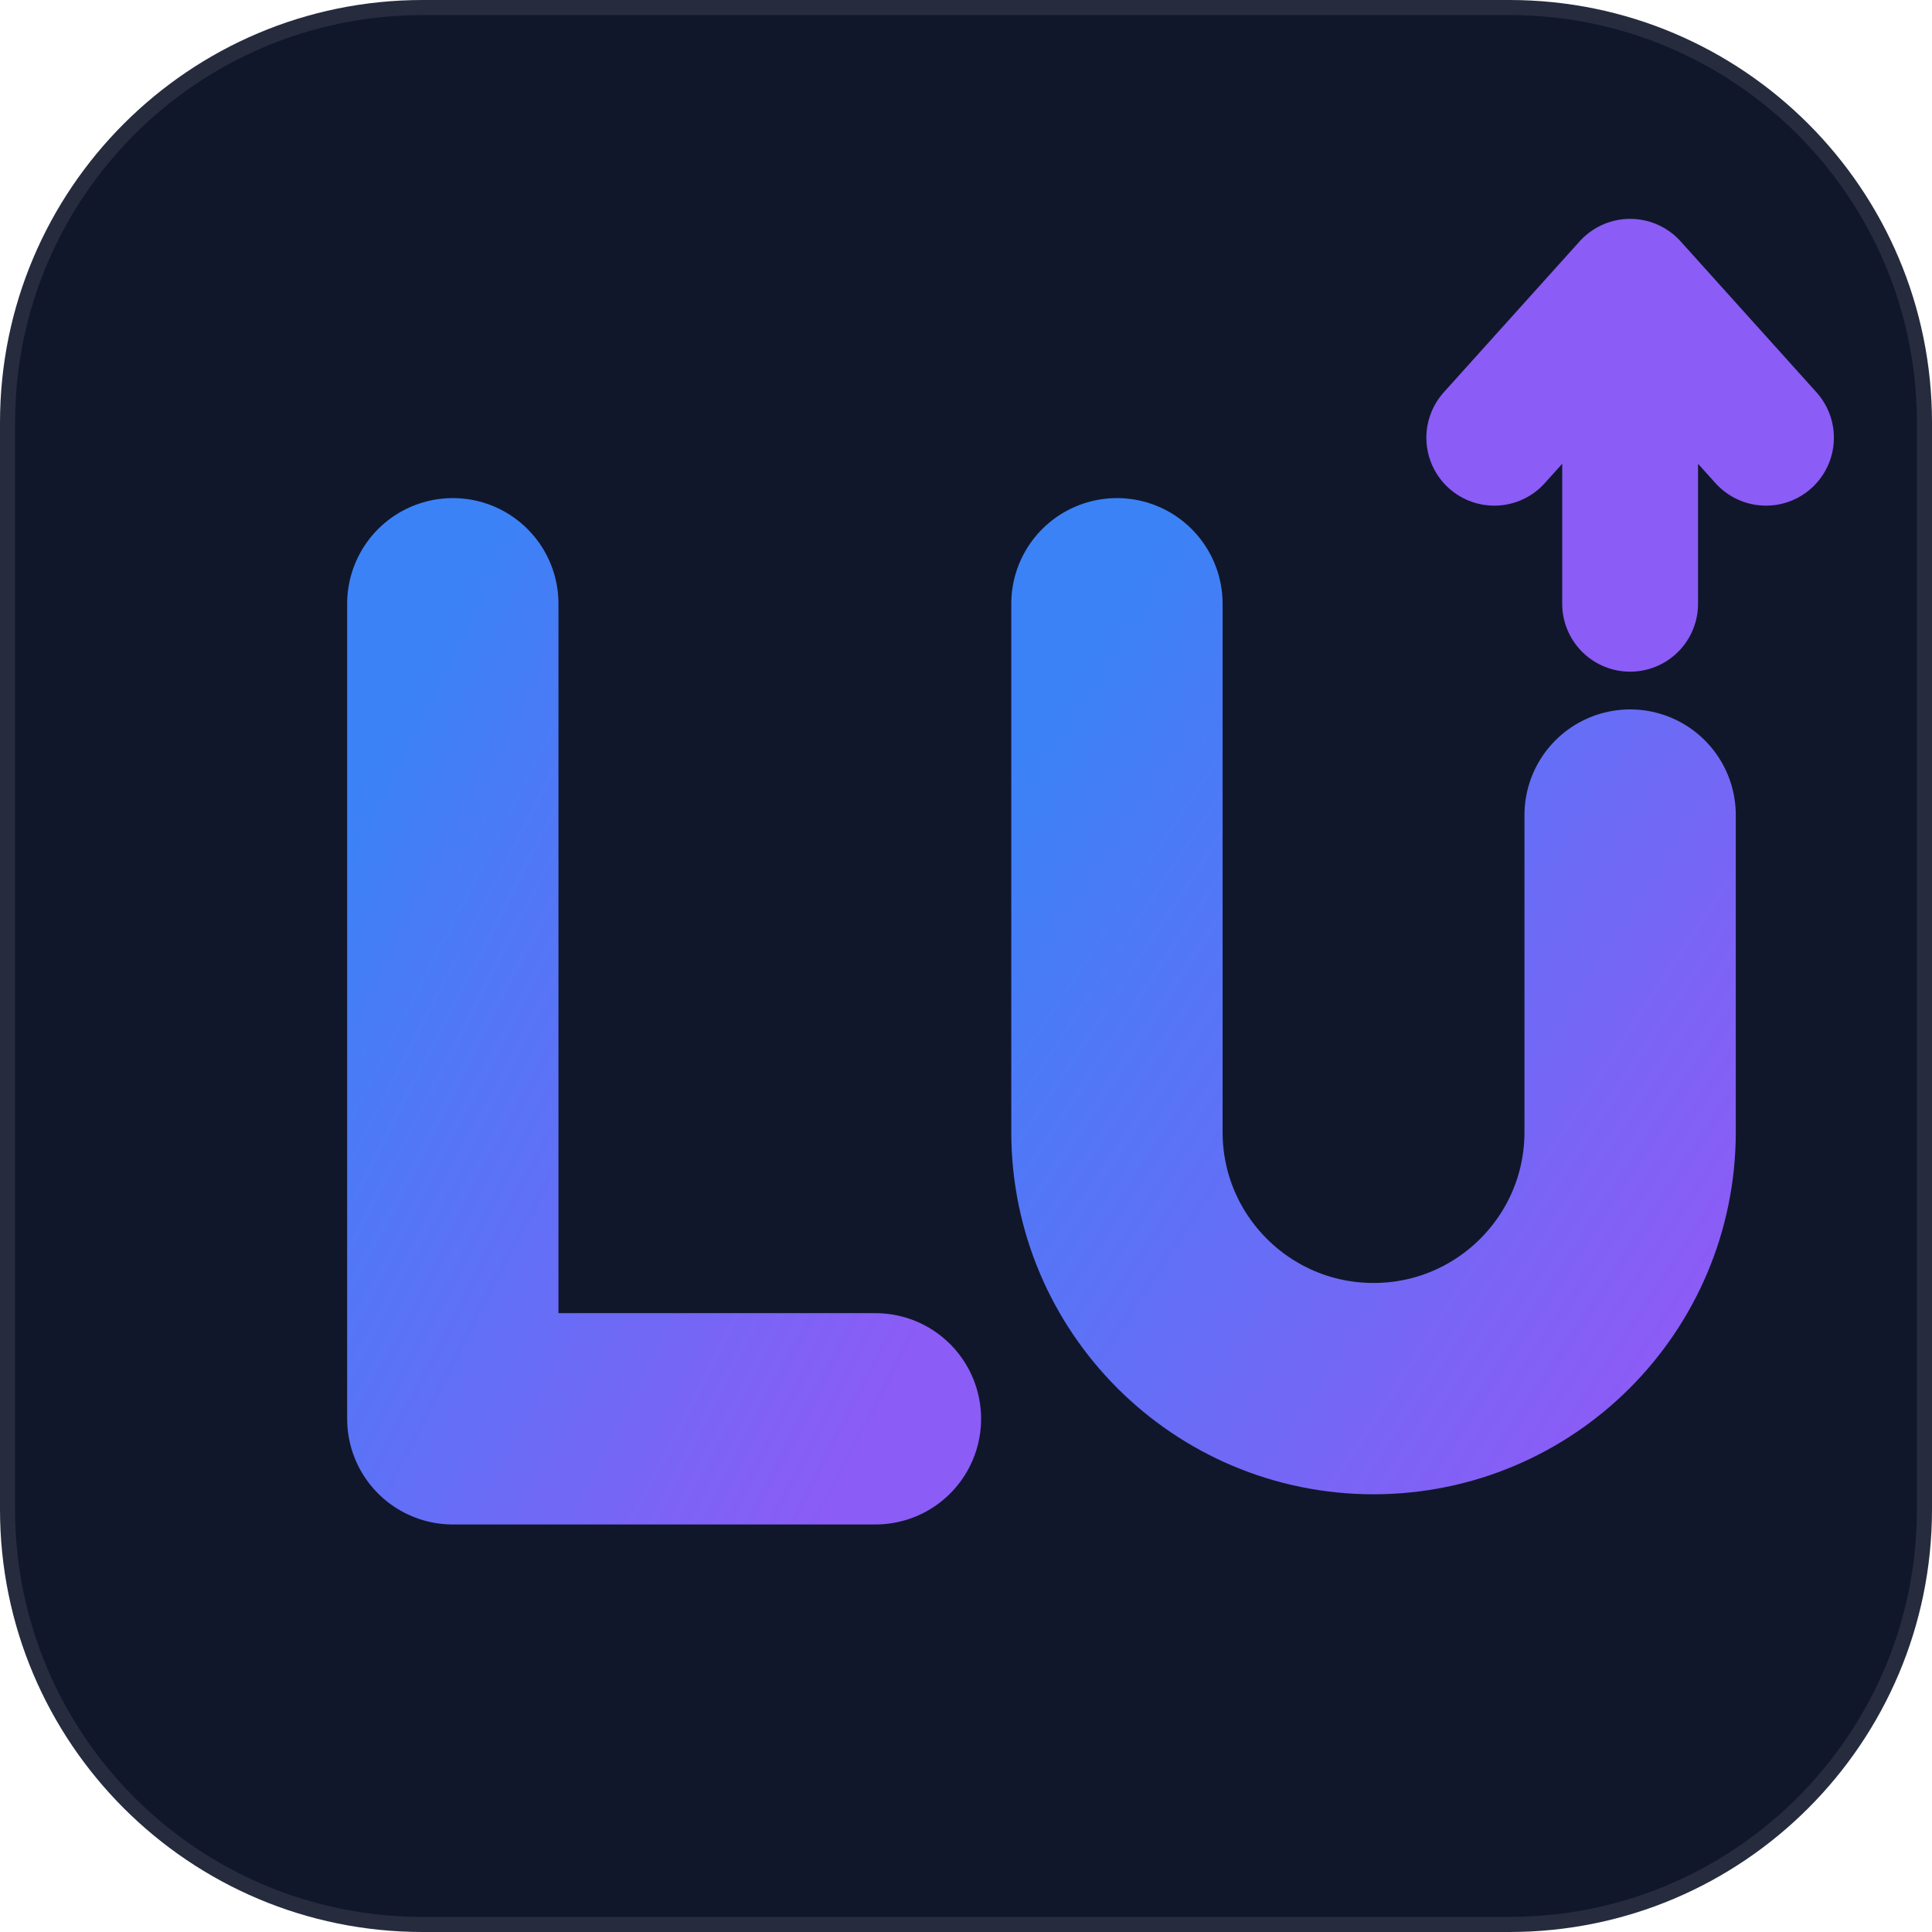
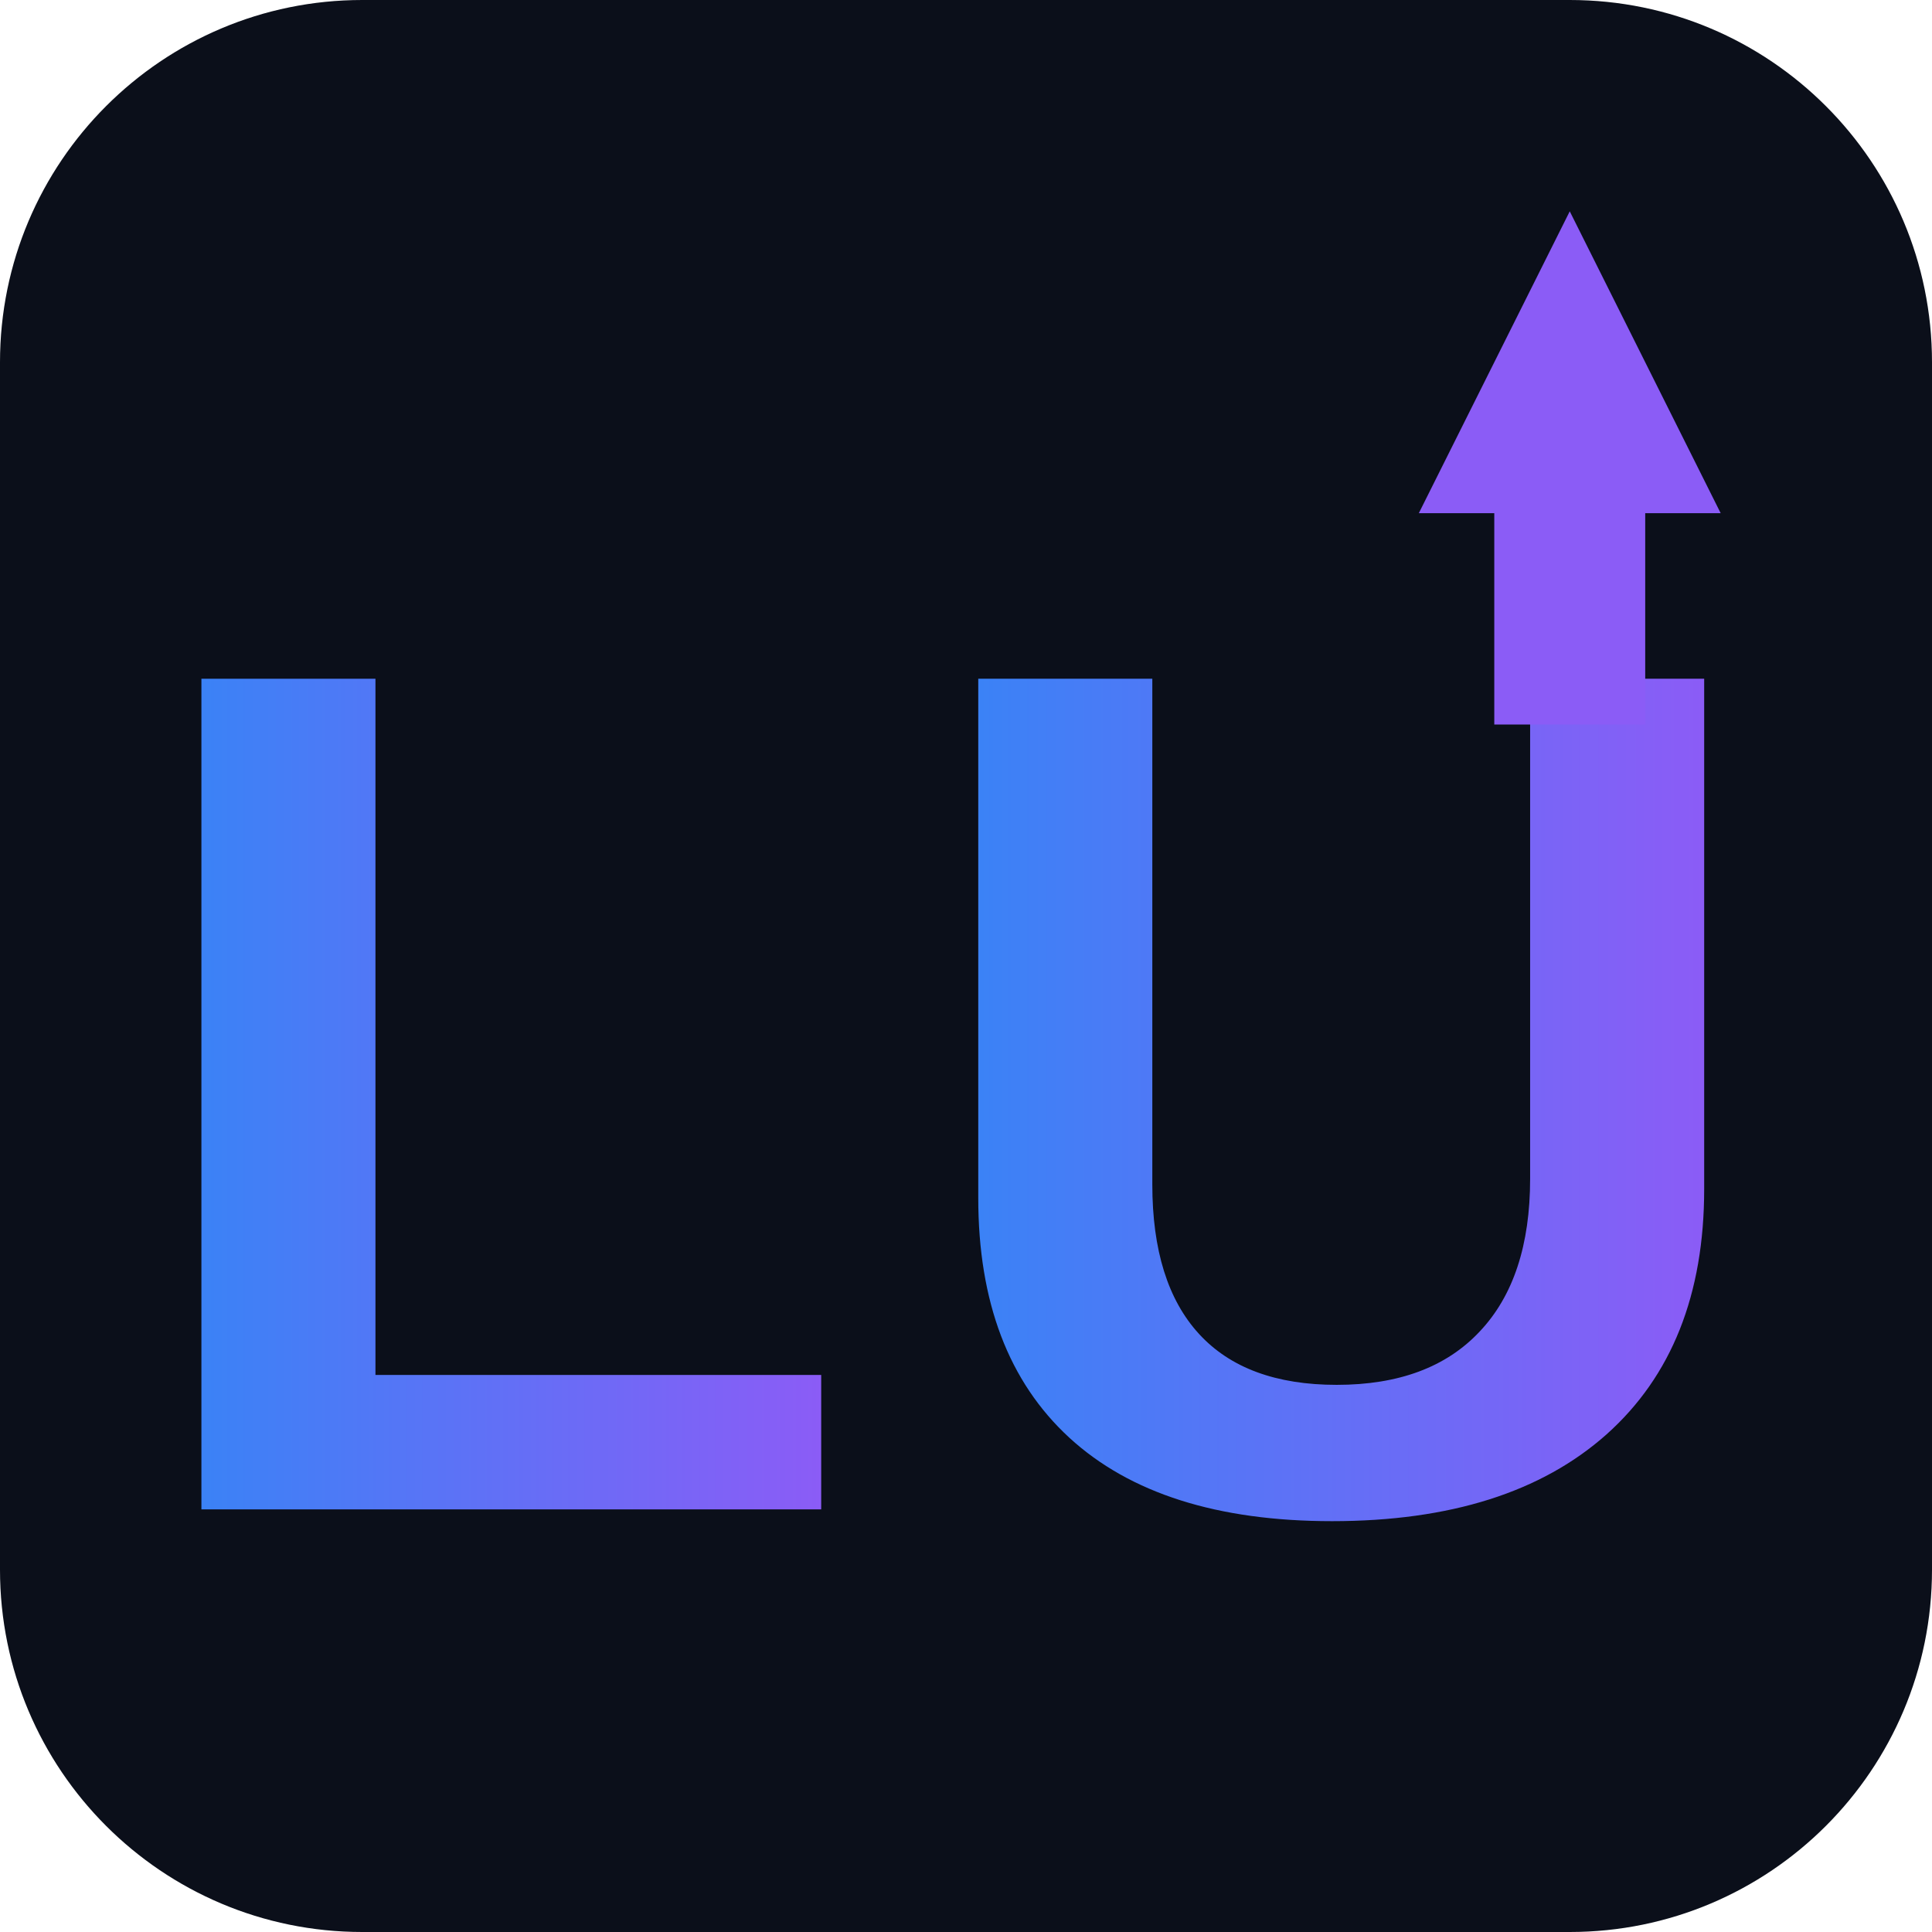
<svg xmlns="http://www.w3.org/2000/svg" viewBox="0 0 64 64" width="64" height="64">
  <defs>
-     <linearGradient id="fa-g" x1="0" y1="0" x2="1" y2="1">
-       <stop offset="0" stop-color="#3B82F6" />
-       <stop offset="1" stop-color="#8B5CF6" />
+     <linearGradient id="lu-grad" x1="0%" y1="0%" x2="100%" y2="0%">
+       <stop offset="0%" stop-color="#3B82F6" />
+       <stop offset="100%" stop-color="#8B5CF6" />
    </linearGradient>
  </defs>
-   <rect width="64" height="64" rx="14" fill="#10172B" stroke="rgba(255,255,255,.09)" />
-   <path d="M15 20 V47 H29" fill="none" stroke="url(#fa-g)" stroke-width="7" stroke-linecap="round" stroke-linejoin="round" />
-   <path d="M37 20 V37.5 a8.5 8.5 0 0 0 17 0 V27" fill="none" stroke="url(#fa-g)" stroke-width="7" stroke-linecap="round" />
-   <path d="M54 20 V11 M49.5 14.5 L54 9.5 L58.5 14.5" fill="none" stroke="#8B5CF6" stroke-width="4.5" stroke-linecap="round" stroke-linejoin="round" />
+   <rect width="64" height="64" rx="12" ry="12" fill="#0B0F1A" />
+   <text x="4" y="50" font-family="Arial Black, Arial, sans-serif" font-weight="900" font-size="40" fill="url(#lu-grad)">L</text>
+   <text x="30" y="50" font-family="Arial Black, Arial, sans-serif" font-weight="900" font-size="40" fill="url(#lu-grad)">U</text>
+   <polygon points="52,7 57,17 54.5,17 54.5,24 49.5,24 49.5,17 47,17" fill="#8B5CF6" />
</svg>
